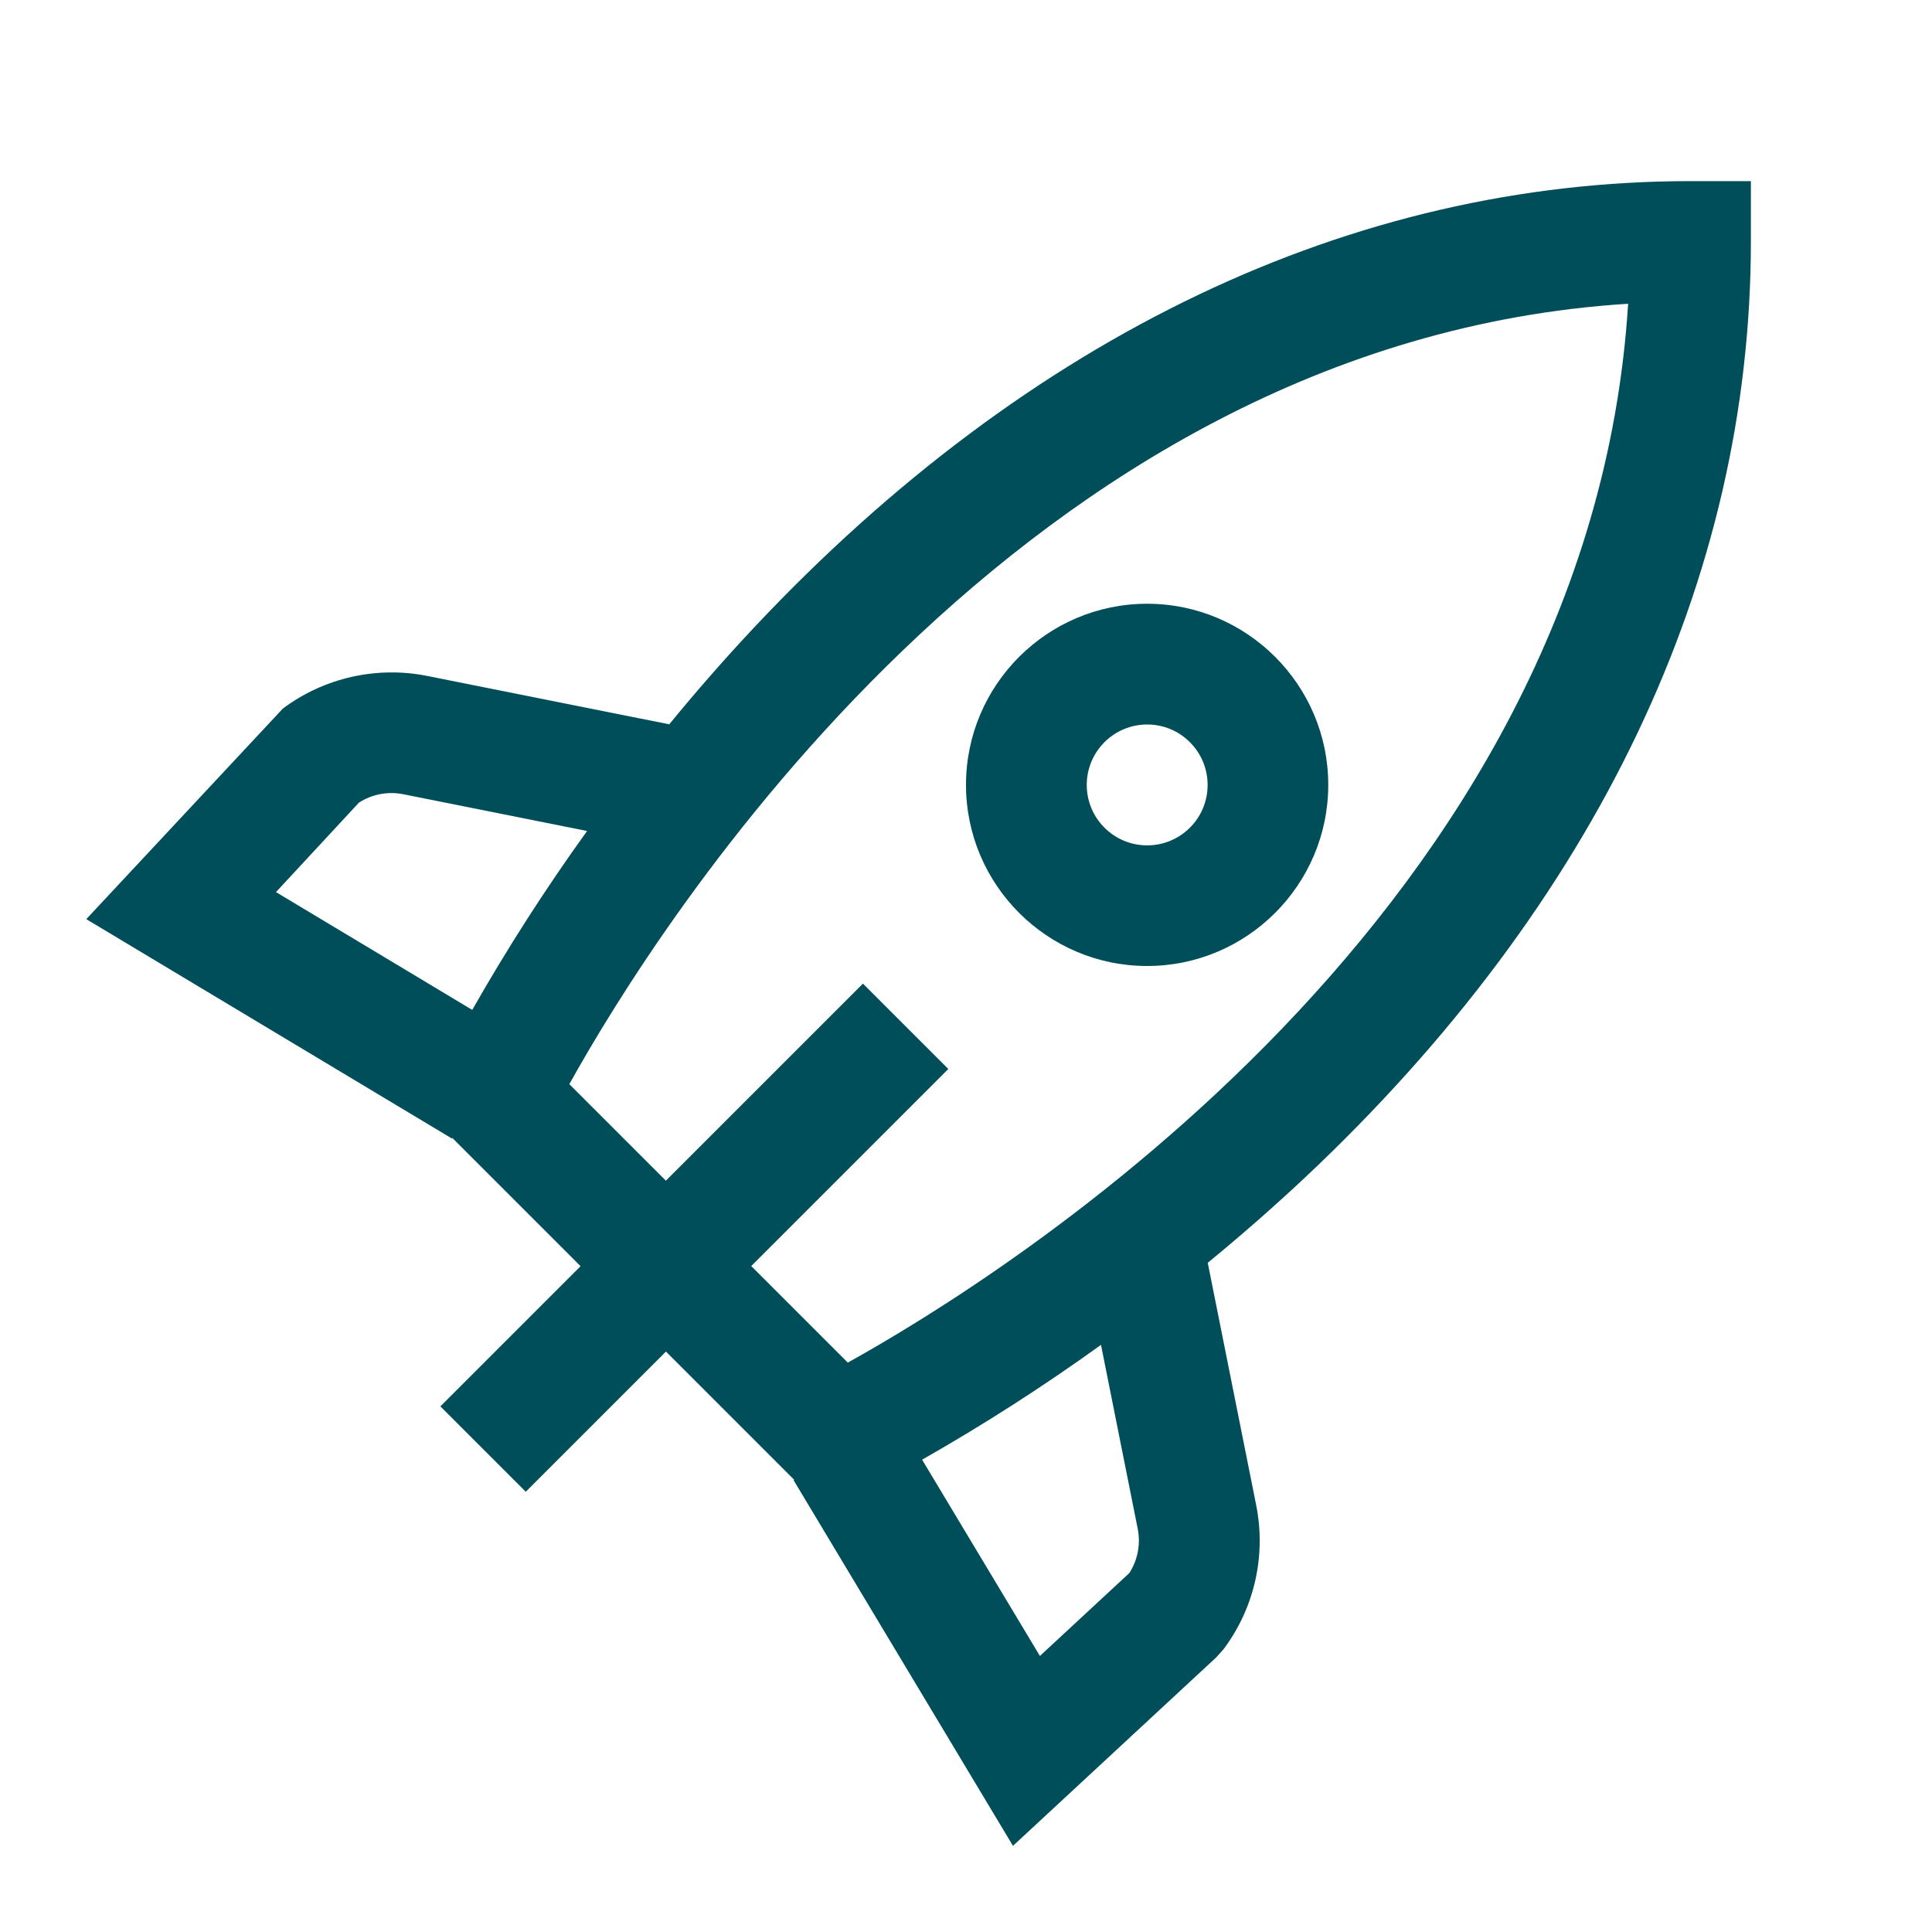
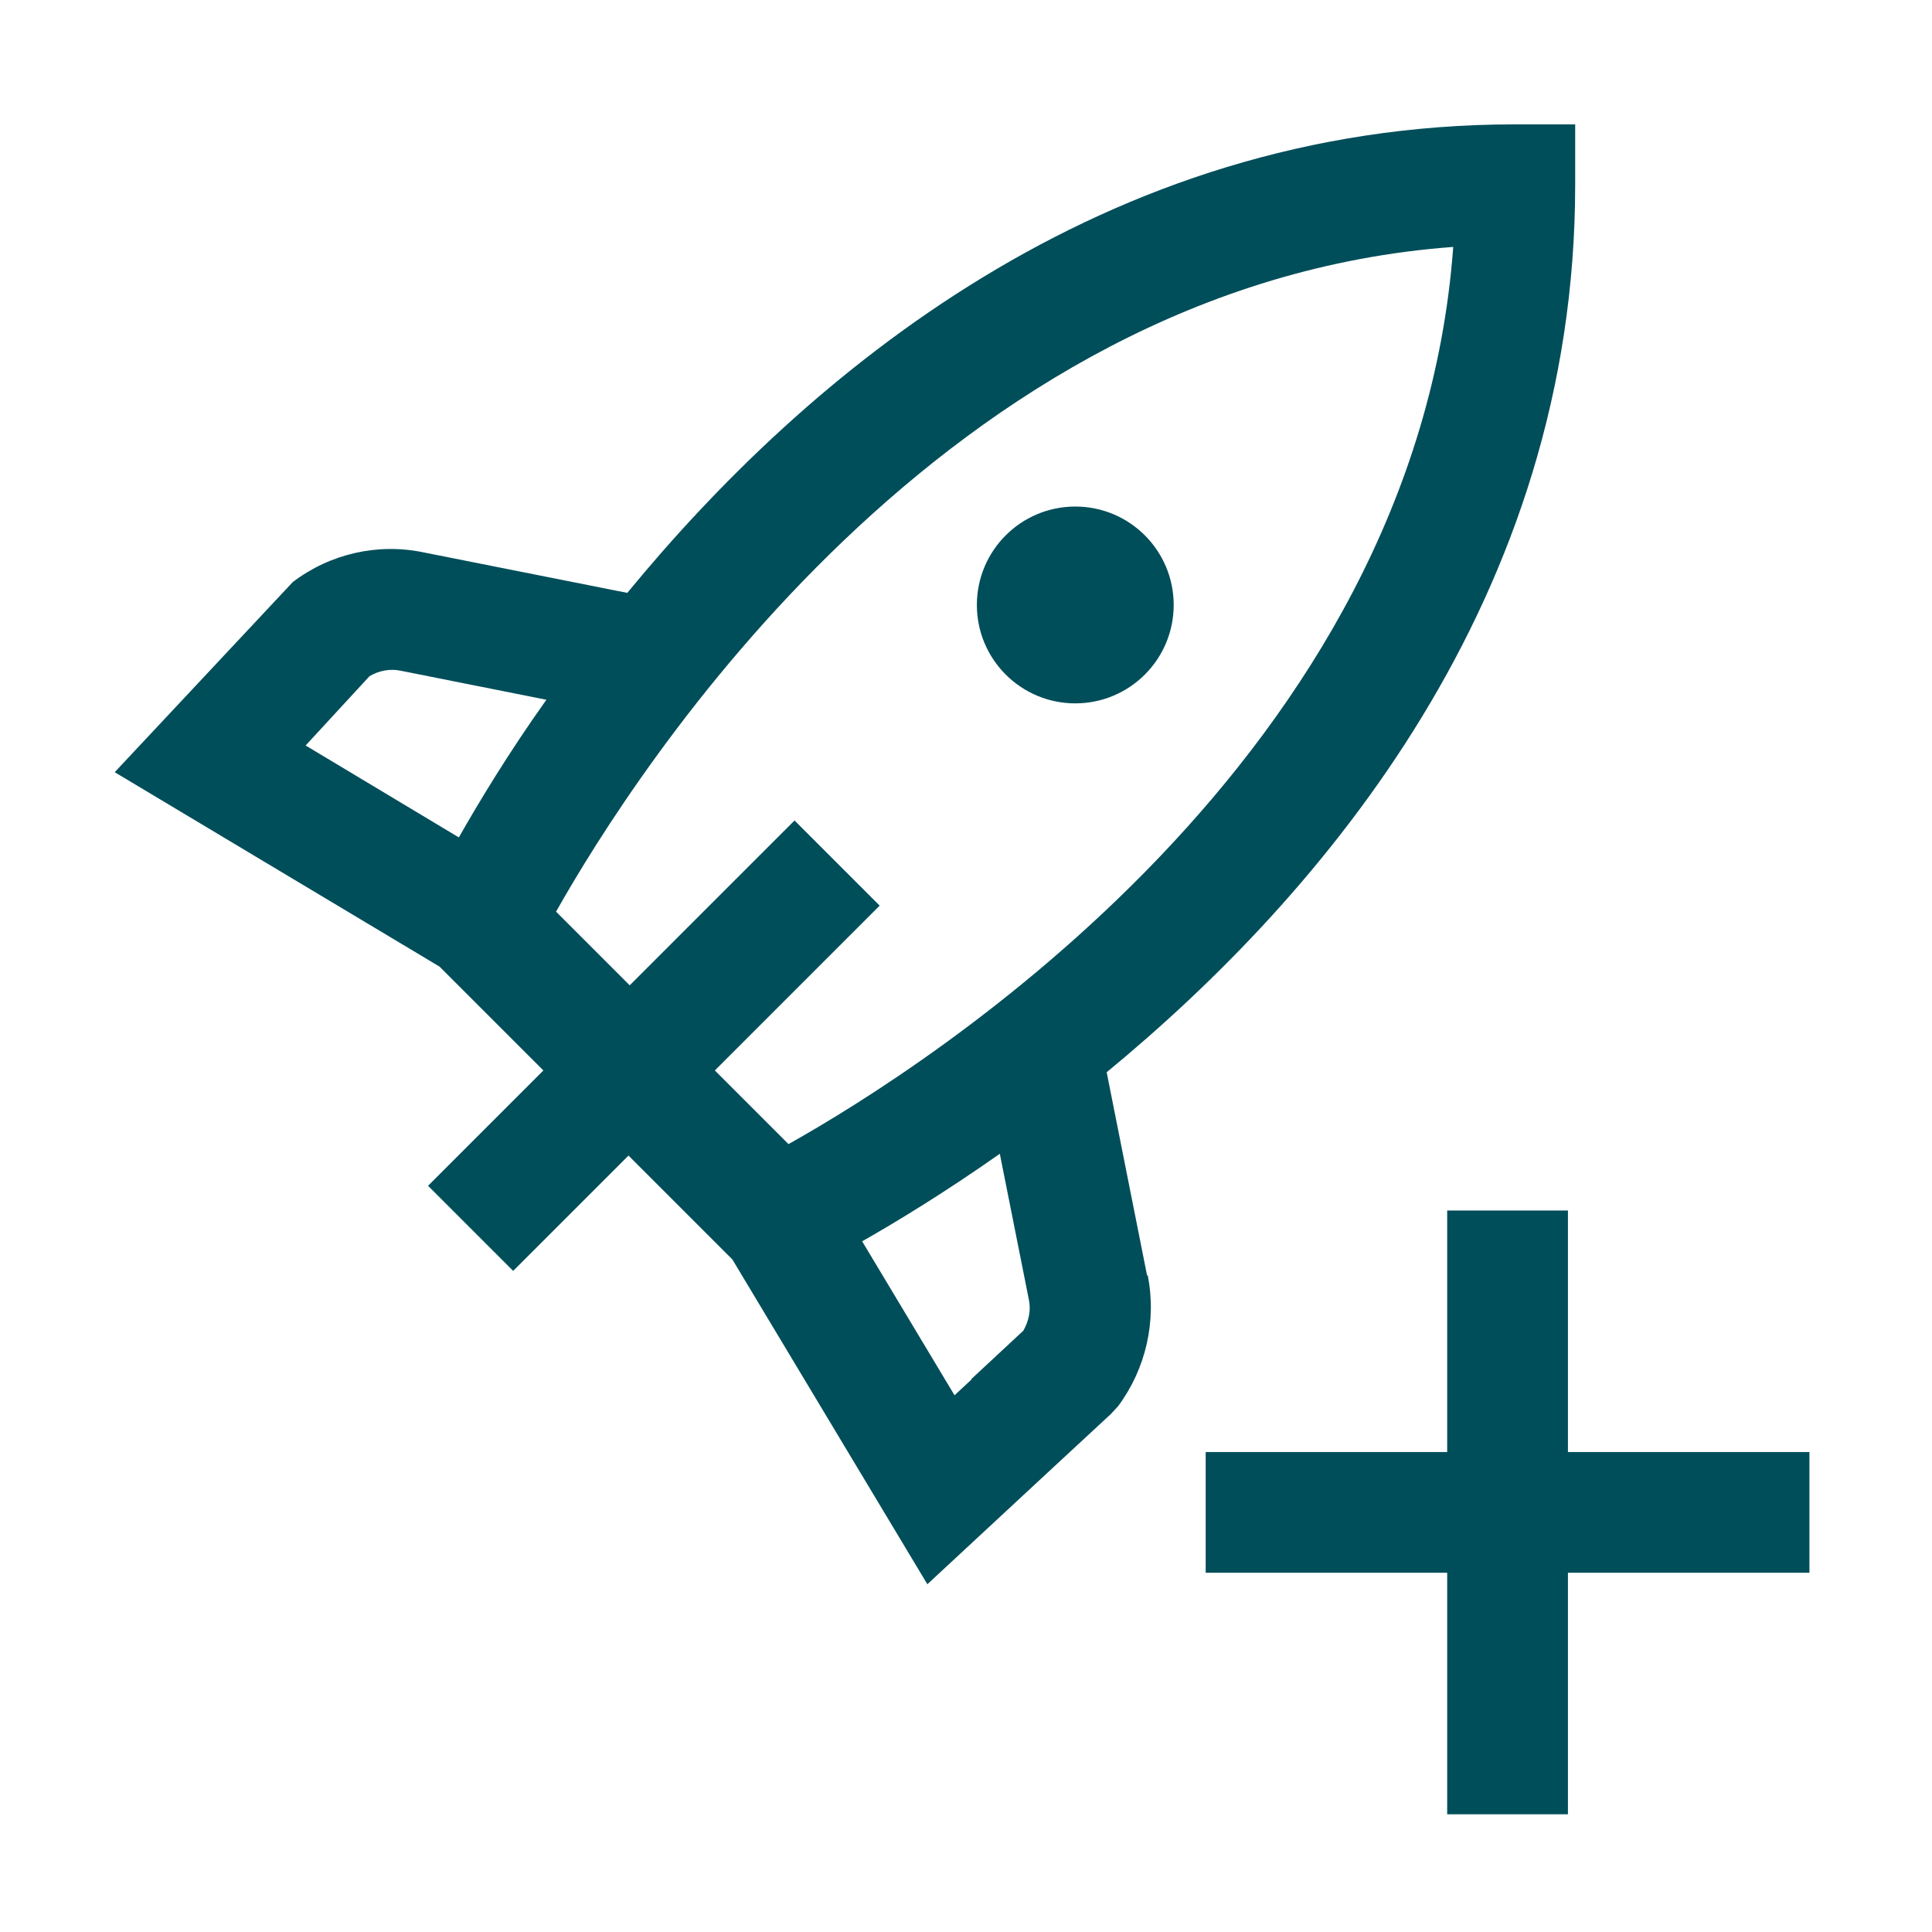
<svg xmlns="http://www.w3.org/2000/svg" width="256" height="256" viewBox="0 0 32 32">
-   <path fill="#004E5A" d="M28 3c-5.599 0-10.959 2.554-15.503 7.386a31.48 31.48 0 0 0-1.412 1.611l-4.012-.802a3.012 3.012 0 0 0-2.388.541l-3.256 3.488 6.057 3.634.006-.01 2.124 2.124-2.322 2.322 1.414 1.414 2.322-2.322 2.124 2.124-.01.006 3.634 6.057 3.367-3.122.121-.135a3 3 0 0 0 .54-2.388l-.802-4.012a32.421 32.421 0 0 0 1.611-1.412C26.446 14.959 29 9.598 29 4V3h-1zM5.945 13.294a.998.998 0 0 1 .735-.139l3.044.609a32.78 32.78 0 0 0-1.902 2.963l-3.251-1.951 1.374-1.482zM18.844 25.32a.998.998 0 0 1-.138.734l-1.482 1.374-1.951-3.251a32.78 32.78 0 0 0 2.963-1.902l.608 3.045zm-4.802-2.751-1.599-1.599 3.264-3.264-1.414-1.414-3.264 3.264-1.599-1.599c1.428-2.572 7.473-12.294 17.537-12.926-.631 10.066-10.353 16.111-12.925 17.538z" />
-   <path fill="#004E5A" d="M19 16c1.654 0 3-1.346 3-3s-1.346-3-3-3-3 1.346-3 3 1.346 3 3 3zm0-4a1.001 1.001 0 1 1-1 1c0-.551.448-1 1-1z" />
+   <path fill="#004E5A" d="M16.18 10.02a1.63 1.63 0 1 1 3.26 0 1.63 1.63 0 0 1-3.26 0Zm2.83 11.1c.15.76-.03 1.55-.49 2.17l-.12.13-.95.88-2.09 1.94-3.23-5.38-1.72-1.72-1.91 1.91-1.41-1.41L9 17.73l-1.72-1.72-5.38-3.22 2.95-3.15c.62-.47 1.41-.65 2.17-.49l3.37.67c2.95-3.59 7.85-7.76 14.7-7.76h1v1c0 6.85-4.18 11.75-7.76 14.7l.67 3.37ZM5.05 12.34l2.55 1.53c.33-.58.81-1.38 1.45-2.28l-2.41-.48c-.18-.04-.37 0-.52.09l-1.06 1.15ZM14.57 15l-2.73 2.73 1.22 1.22c2.32-1.3 10.39-6.42 11.01-14.86-8.43.62-13.55 8.69-14.86 11.01l1.22 1.22 2.73-2.73L14.57 15Zm1.52 7.84.86-.8c.09-.16.13-.34.09-.52l-.48-2.41c-.91.64-1.7 1.12-2.28 1.45l1.53 2.55.28-.26Zm13.88 1.21h-4v-4h-2v4h-4v2h4v4h2v-4h4v-2Z" />
</svg>
